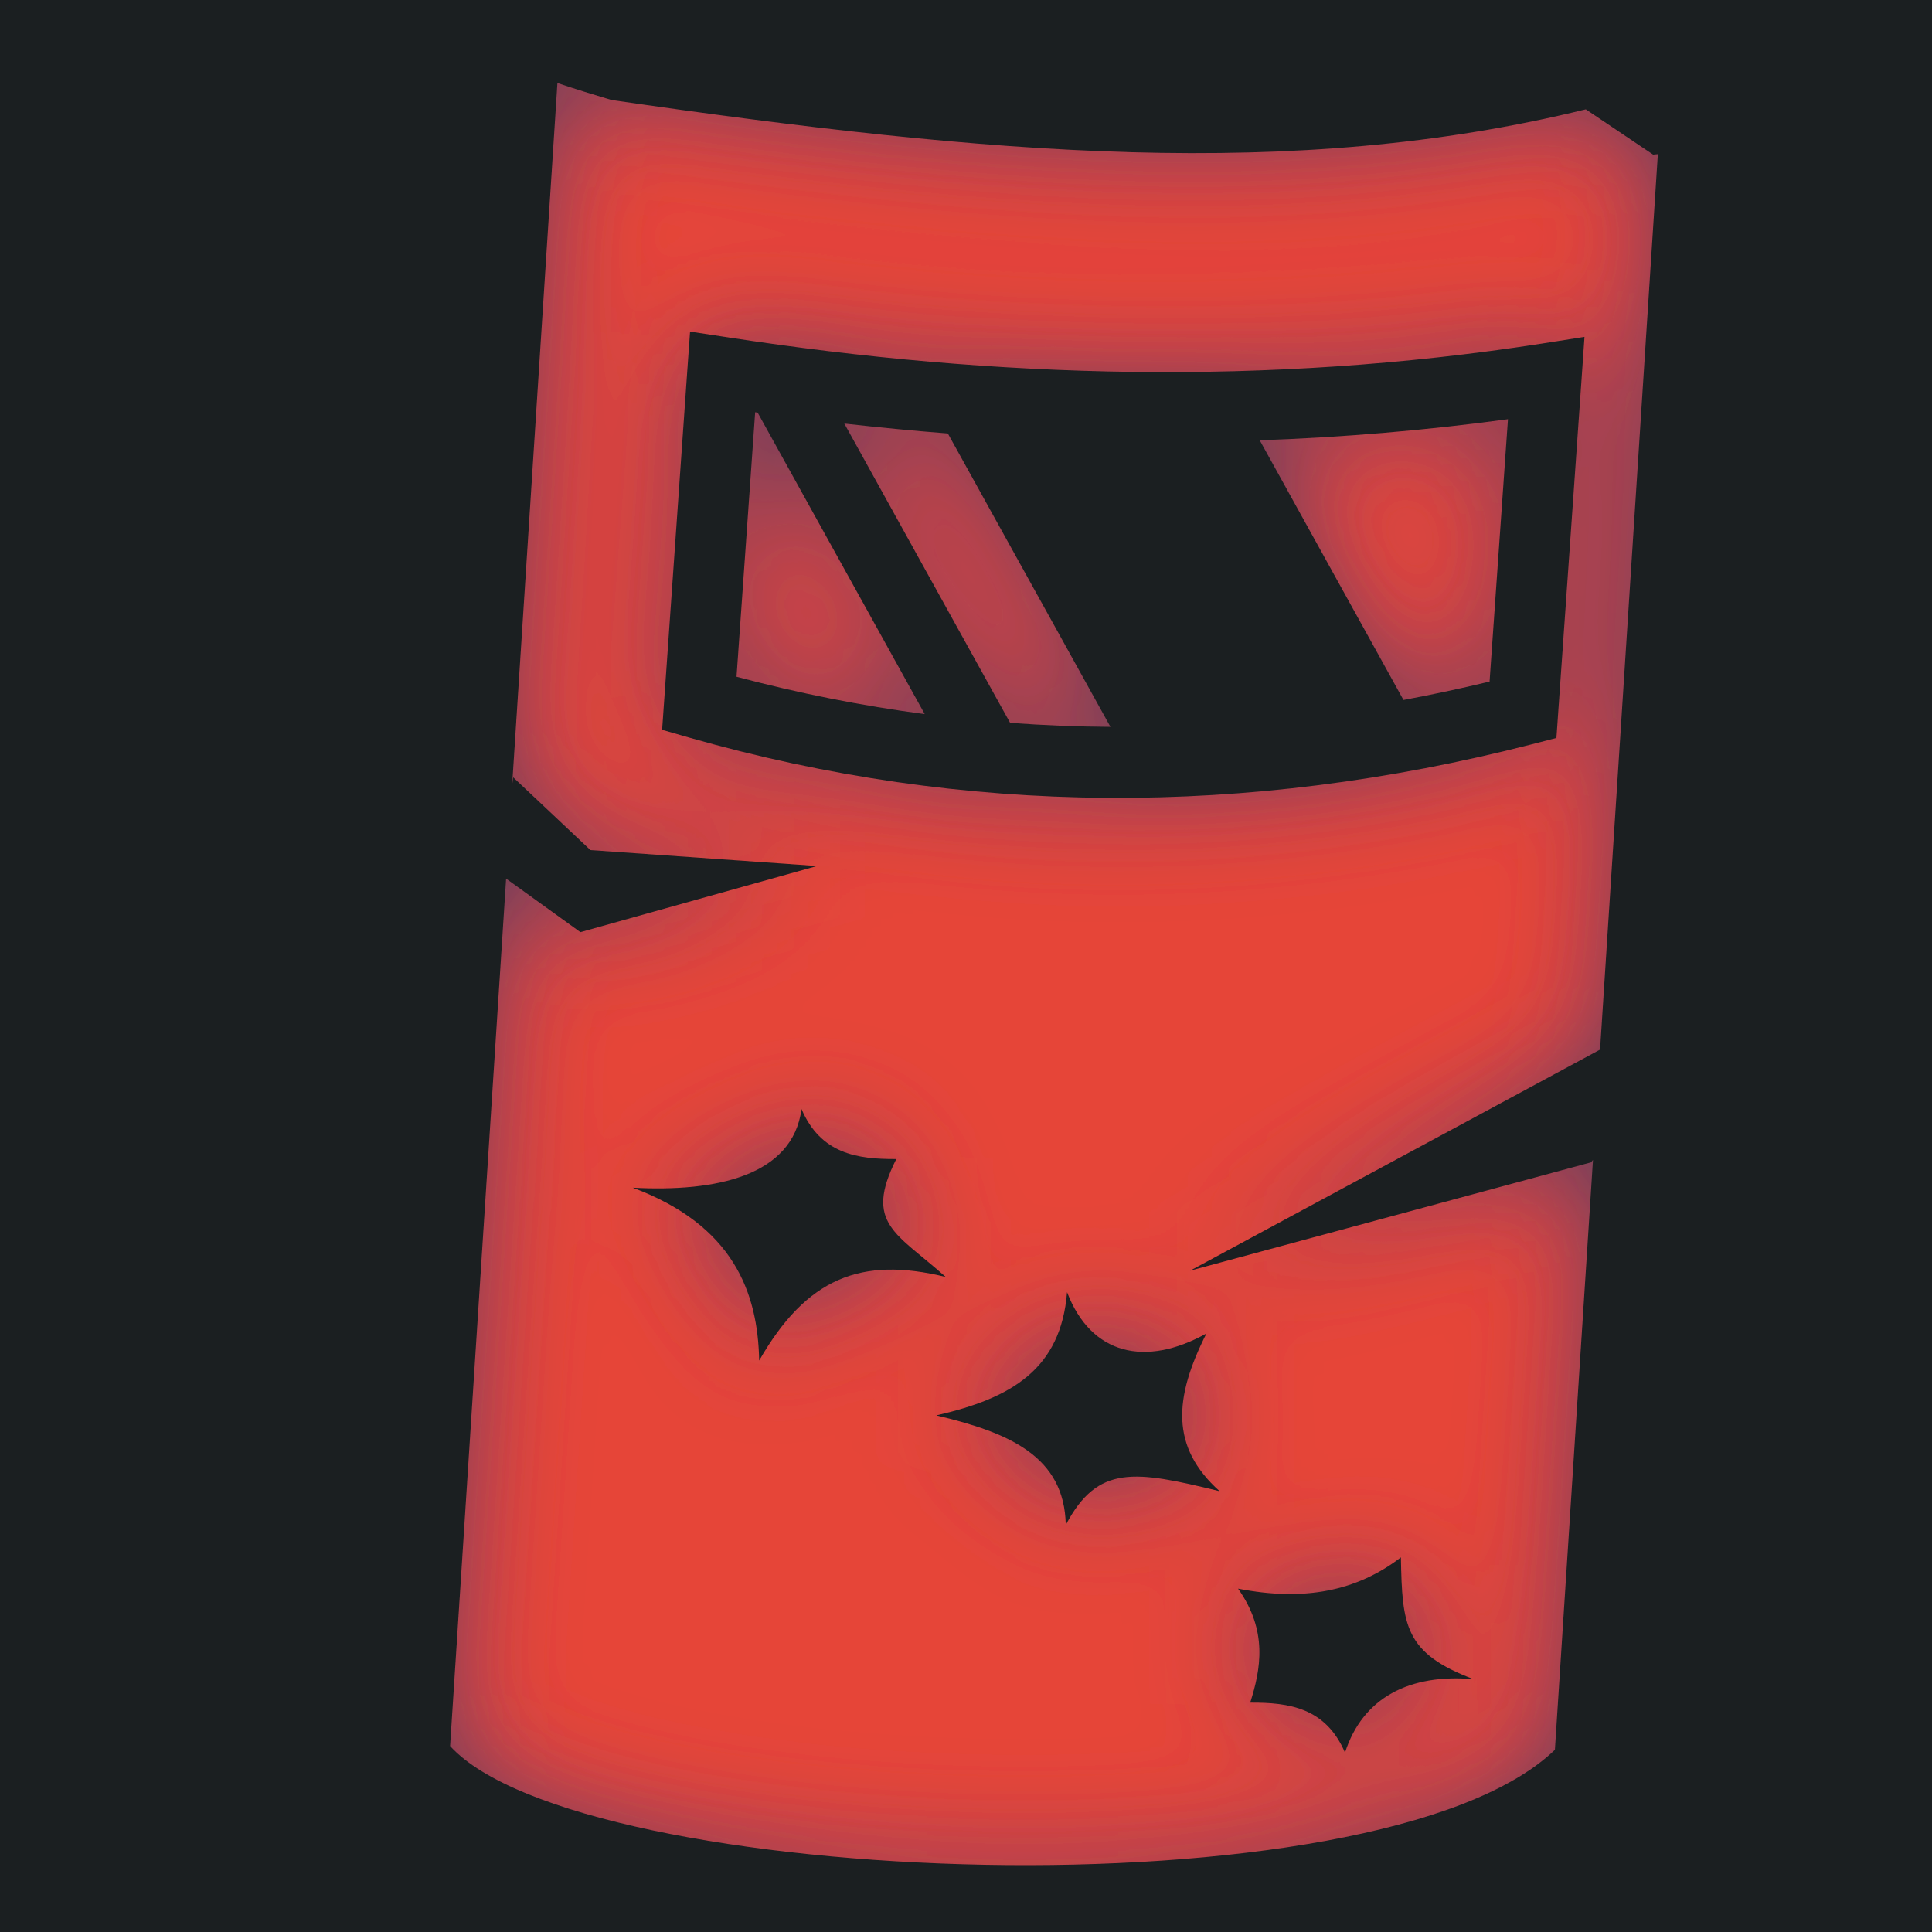
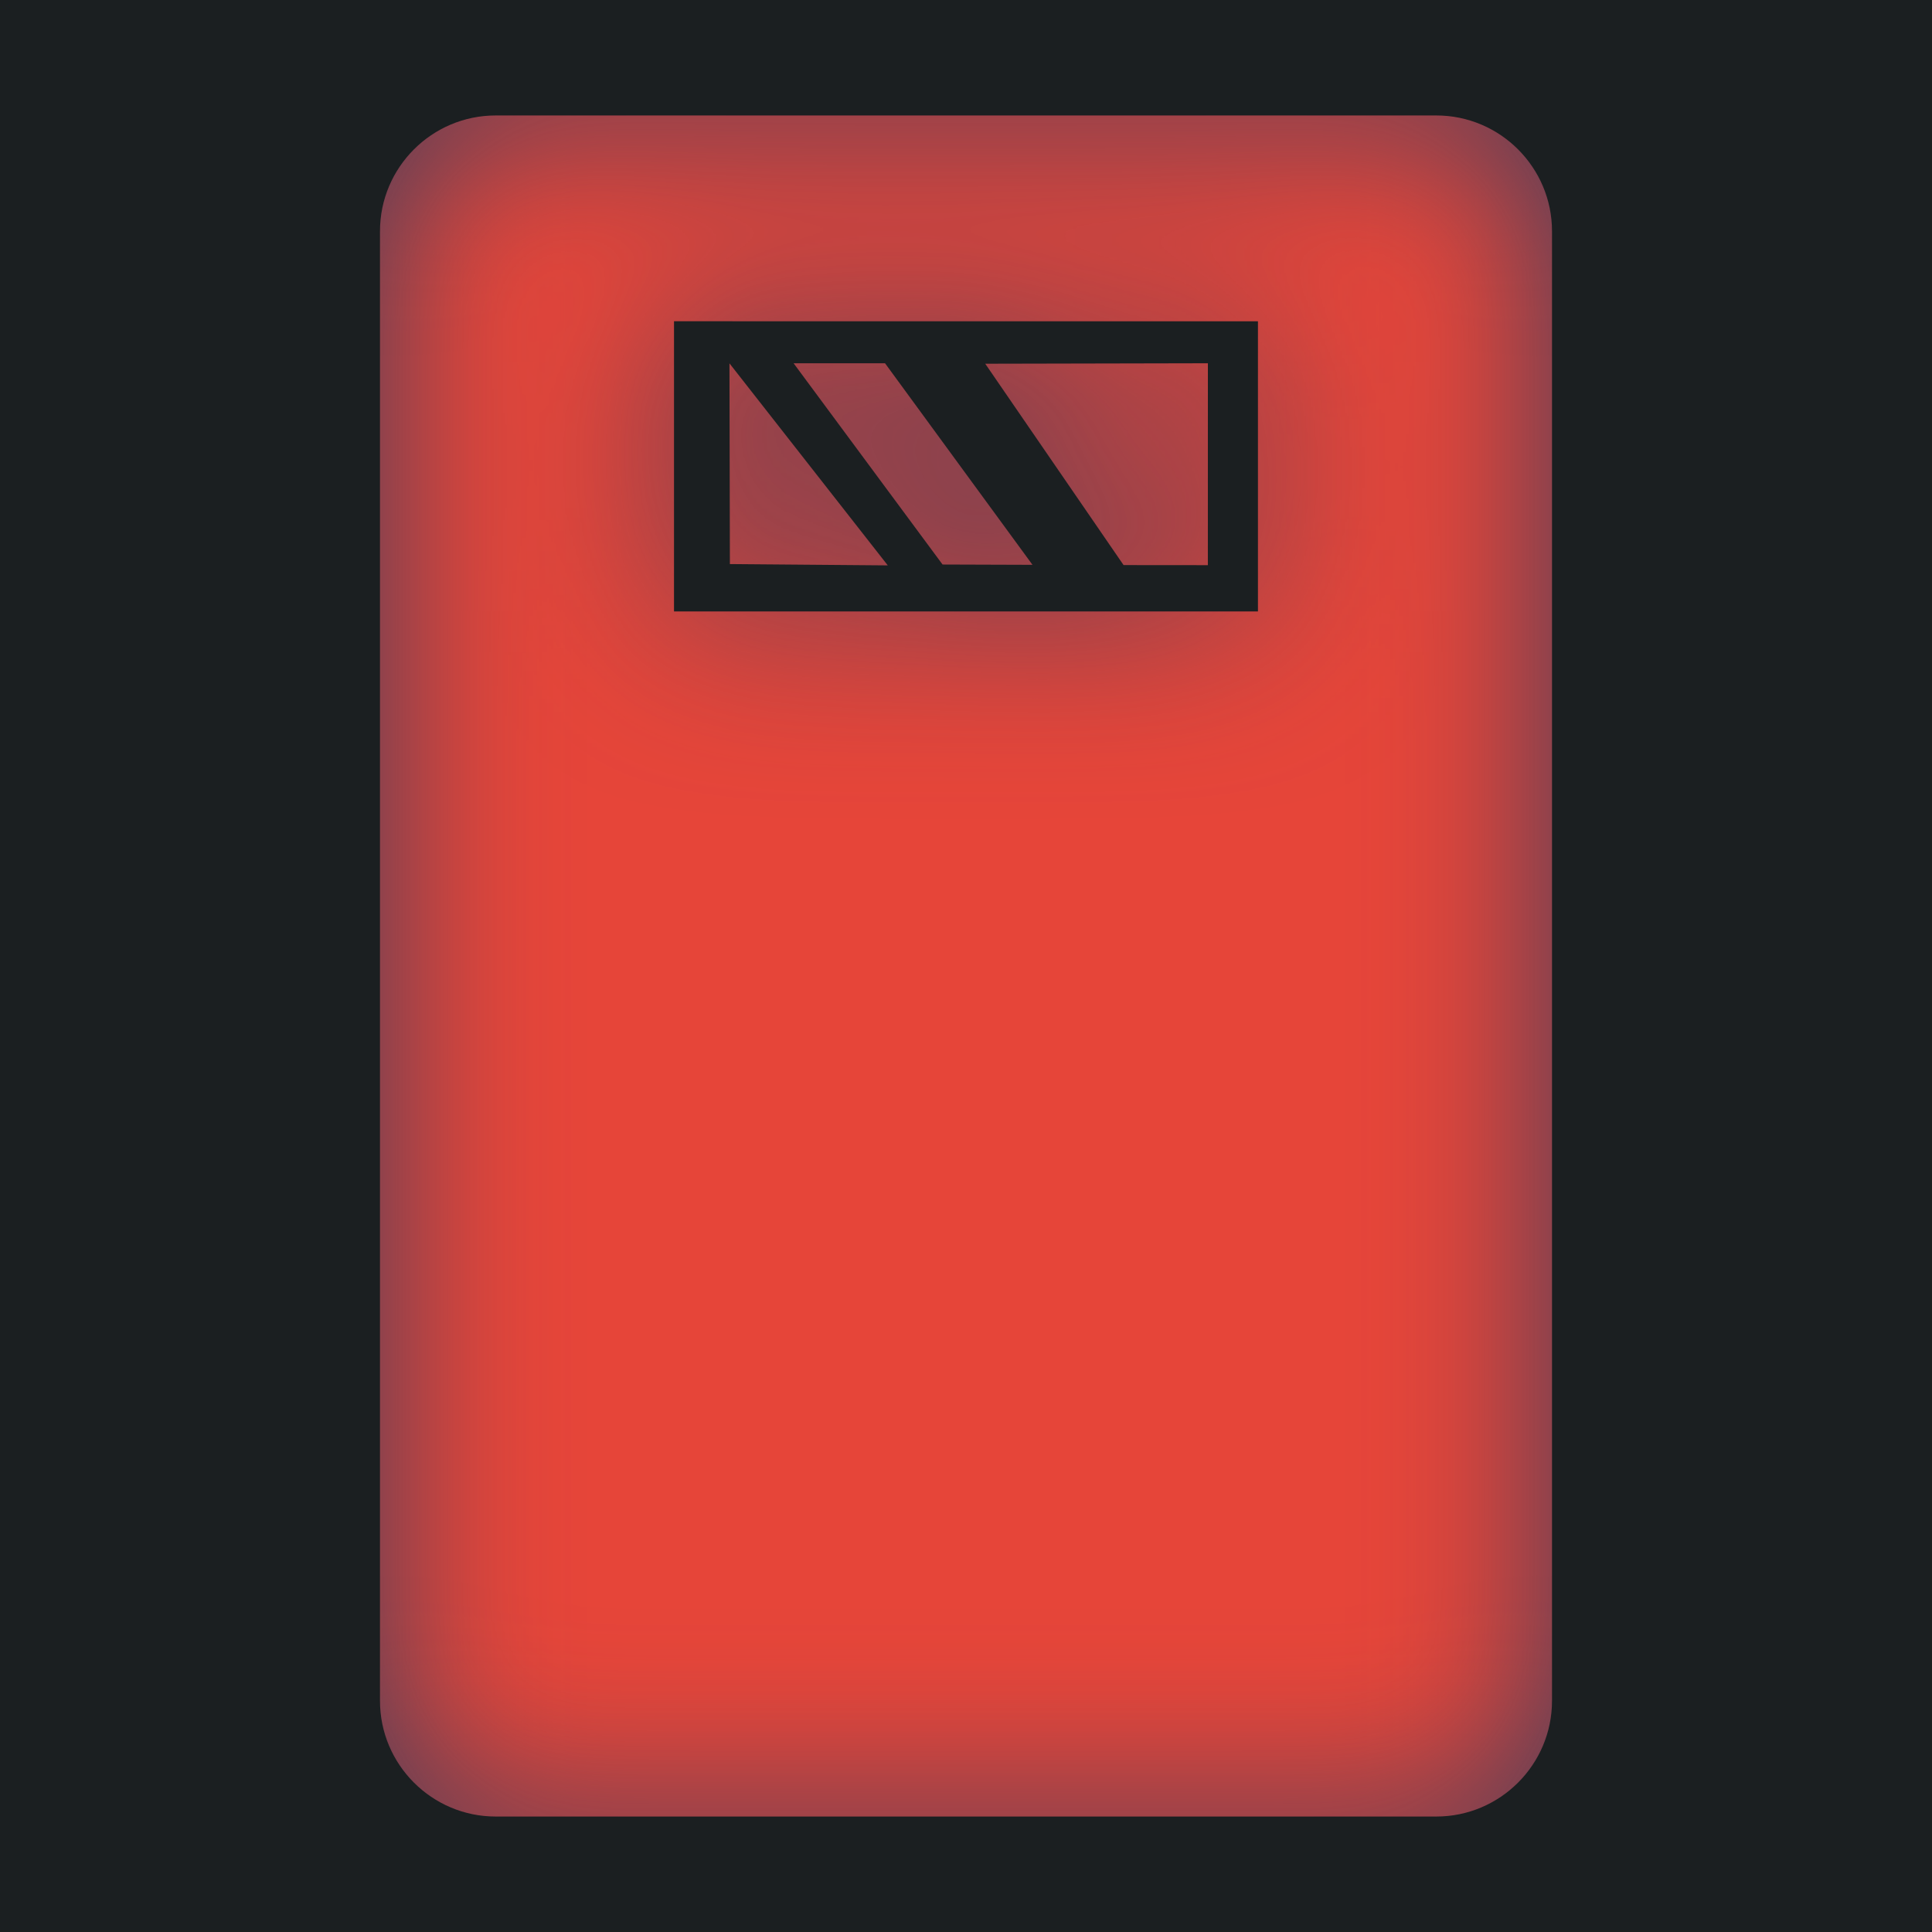
- <svg xmlns="http://www.w3.org/2000/svg" viewBox="0 0 512 512" style="height: 512px; width: 512px;">
-   <defs>
-     <filter id="shadow-1" height="300%" width="300%" x="-100%" y="-100%">
-       <feFlood flood-color="rgba(58, 63, 94, 1)" result="flood" />
-       <feComposite in="flood" in2="SourceGraphic" operator="out" result="composite" />
-       <feGaussianBlur in="composite" stdDeviation="15" result="blur" />
-       <feOffset dx="0" dy="0" result="offset" />
-       <feComposite in2="SourceGraphic" in="offset" operator="atop" />
+ <svg xmlns="http://www.w3.org/2000/svg" version="1.1" id="Layer_1" x="0px" y="0px" viewBox="0 0 512 512" style="enable-background:new 0 0 512 512;" xml:space="preserve">
+   <defs id="defs1473">
+     <filter style="color-interpolation-filters:sRGB;" id="filter1982" x="-0.178" y="-0.122" width="1.355" height="1.245">
+       <feFlood flood-opacity="1" flood-color="rgb(58,63,94)" result="flood" id="feFlood1972" />
+       <feComposite in="flood" in2="SourceGraphic" operator="out" result="composite1" id="feComposite1974" />
+       <feGaussianBlur in="composite1" stdDeviation="22.995" result="blur" id="feGaussianBlur1976" />
+       <feOffset dx="0" dy="0" result="offset" id="feOffset1978" />
+       <feComposite in="offset" in2="SourceGraphic" operator="atop" result="composite2" id="feComposite1980" />
    </filter>
  </defs>
-   <path d="M0 0h512v512H0z" fill="#1b1f21" fill-opacity="1" />
-   <g class="" transform="translate(0,0)" style="">
-     <path d="M147.72 22l-12 186.063L136 206l20.47 19.28 60.06 4.22-62.718 17.53-19.687-14.186L119.28 462.72c34.19 37.568 246.03 46.008 292.783 1l10.093-156.345-.5.656-106.28 28.72 108.655-58.594 15.314-237.312c-.416.048-.834.077-1.25.125l-17.844-12C342.784 48 262.702 41.085 162.062 26.5c-4.812-1.425-9.597-2.91-14.343-4.5zm35.155 65.875l10.03 1.53c71.27 10.928 142.92 12.908 215.44 1.69l11.56-1.814-.81 11.69-6.158 87.874-.468 6.72-6.533 1.686c-75.586 19.37-150.226 19.046-223.187-1.75l-7.28-2.094.53-7.562 6.156-87.875.72-10.095zm17.25 21.375l-4.938 70.094c16.562 4.392 33.175 7.695 49.875 9.906l-44.28-79.906c-.22-.03-.438-.063-.657-.094zm199.5 1.844c-22.016 2.998-43.938 4.807-65.78 5.594l38.092 68.812c7.586-1.416 15.19-3.038 22.813-4.875l4.875-69.53zM223.75 112.25l43.938 79.313c8.84.65 17.708 1.015 26.593 1.062l-43.092-77.75c-9.162-.715-18.305-1.594-27.438-2.625zm-11.344 181.656c5.072 11.86 14.753 13.32 25.125 13.25-8.644 17.158.01 19.542 13.095 31.25-22.473-5.502-36.892.28-49.438 22.156-.343-18.092-6.846-35.864-33.5-45.812 22.11 1.196 42.39-3.123 44.72-20.844zm70.375 48.53c6.363 16.677 20.84 19.917 36.94 10.94-8.647 17.155-9.585 30.1 3.5 41.812-22.474-5.502-32.294-7.15-40.783 8.937-.343-18.094-14.782-24.426-34.312-29.03 19.98-4.563 33.006-12.248 34.656-32.658zm88.47 70.283c.344 18.093.94 25.36 19.25 32.28-16.95-1.495-29.377 4.88-34.063 19.47-5.073-11.863-14.75-13.32-25.125-13.25 2.8-8.81 4.74-19.01-3.218-30.22 17.49 3.448 31.427.68 43.156-8.28z" fill="#e64539" fill-opacity="1" filter="url(#shadow-1)" />
+   <path d="M 0,0 H 512 V 512 H 0 Z" fill="#1b1f21" fill-opacity="1" id="path15" style="enable-background:new 0 0 512 512" />
+   <g id="g1390" style="filter:url(#filter1982)">
+     <g id="g1388">
+       <path id="path1386" style="fill:#e64539;fill-opacity:1;stroke-width:0.88" d="M 131.371 30.598 C 114.459 30.598 100.701 44.358 100.701 61.27 L 100.701 450.73 C 100.701 467.642 114.46 481.402 131.371 481.402 L 380.629 481.402 C 397.54 481.402 411.299 467.642 411.299 450.73 L 411.299 61.27 C 411.298 44.358 397.541 30.598 380.629 30.598 L 131.371 30.598 z M 178.623 85.135 L 333.369 85.137 L 333.369 162.031 L 178.619 162.033 L 178.623 85.135 z M 210.311 96.266 L 249.789 149.605 L 273.621 149.684 L 234.547 96.273 L 210.311 96.266 z M 320.104 96.268 L 261.098 96.393 L 297.758 149.754 L 320.096 149.773 L 320.104 96.268 z M 193.314 96.289 L 193.428 149.484 L 235.27 149.834 L 193.314 96.289 z " />
+     </g>
  </g>
+   <g id="g1396">
+     <g id="g1394">
+ 		
+ 	</g>
+   </g>
+   <g id="g1402">
+     <g id="g1400">
+ 		
+ 	</g>
+   </g>
+   <g id="g1408">
+     <g id="g1406">
+ 		
+ 	</g>
+   </g>
+   <g id="g1414">
+     <g id="g1412">
+ 		
+ 	</g>
+   </g>
+   <g id="g1420">
+     <g id="g1418">
+ 		
+ 	</g>
+   </g>
+   <g id="g1426">
+     <g id="g1424">
+ 		
+ 	</g>
+   </g>
+   <g id="g1432">
+     <g id="g1430">
+ 		
+ 	</g>
+   </g>
+   <g id="g1438">
+     <g id="g1436">
+       <g id="g1965" />
+     </g>
+   </g>
+   <g id="g1440">
+ </g>
+   <g id="g1442">
+ </g>
+   <g id="g1444">
+ </g>
+   <g id="g1446">
+ </g>
+   <g id="g1448">
+ </g>
+   <g id="g1450">
+ </g>
+   <g id="g1452">
+ </g>
+   <g id="g1454">
+ </g>
+   <g id="g1456">
+ </g>
+   <g id="g1458">
+ </g>
+   <g id="g1460">
+ </g>
+   <g id="g1462">
+ </g>
+   <g id="g1464">
+ </g>
+   <g id="g1466">
+ </g>
+   <g id="g1468">
+ </g>
</svg>
